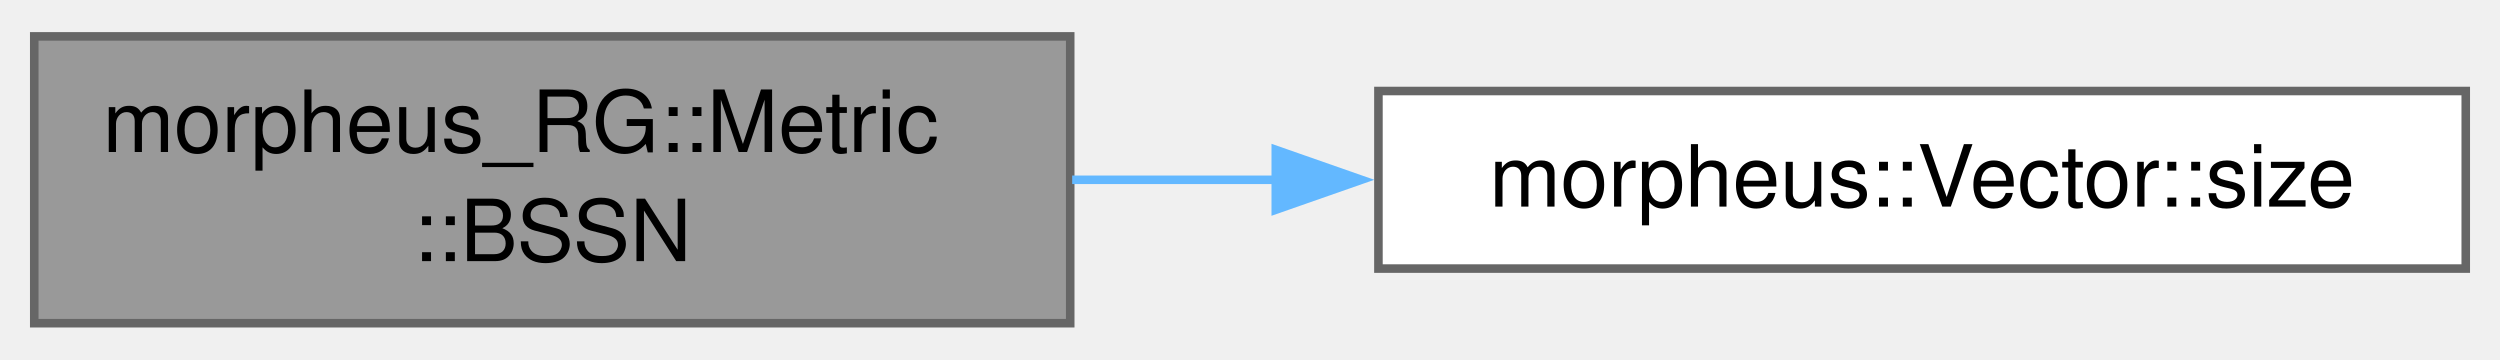
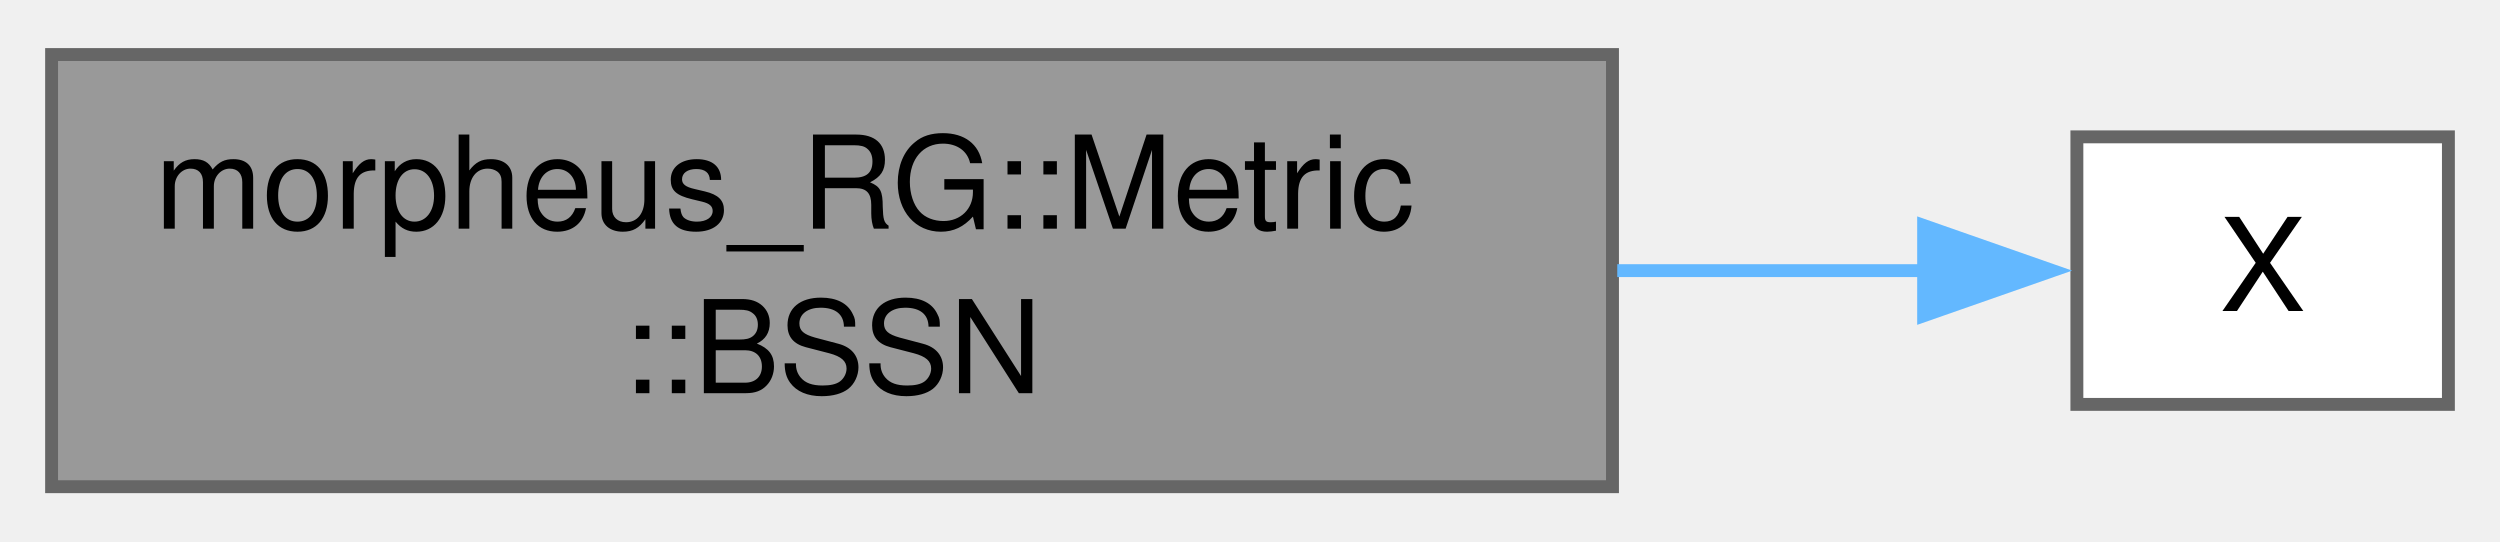
- <svg xmlns="http://www.w3.org/2000/svg" xmlns:xlink="http://www.w3.org/1999/xlink" width="292pt" height="42pt" viewBox="0.00 0.00 292.00 41.50">
+ <svg xmlns="http://www.w3.org/2000/svg" xmlns:xlink="http://www.w3.org/1999/xlink" width="194pt" height="42pt" viewBox="0.00 0.00 193.80 41.50">
  <g id="graph0" class="graph" transform="scale(1 1) rotate(0) translate(4 37.5)">
    <g id="Node000001" class="node">
      <g id="a_Node000001">
        <a xlink:title="Extract BSSN 3+1 variables (lapse, shift, and spatial metric)">
          <polygon fill="#999999" stroke="#666666" points="121,-33.5 0,-33.5 0,0 121,0 121,-33.5" />
          <text text-anchor="start" x="8" y="-20" font-family="Helvetica,sans-Serif" font-size="10.00">morpheus_RG::Metric</text>
          <text text-anchor="middle" x="60.5" y="-7.25" font-family="Helvetica,sans-Serif" font-size="10.00">::BSSN</text>
        </a>
      </g>
    </g>
    <g id="Node000002" class="node">
      <g id="a_Node000002">
-         <a xlink:href="classmorpheus_1_1Vector.html#a723fe75fae6b15e8dc900acf5b323bbc" target="_top" xlink:title=" ">
-           <polygon fill="white" stroke="#666666" points="284,-27.12 157,-27.12 157,-6.38 284,-6.38 284,-27.12" />
-           <text text-anchor="middle" x="220.5" y="-13.62" font-family="Helvetica,sans-Serif" font-size="10.00">morpheus::Vector::size</text>
+         <a xlink:href="MorpheusDispatchPlugin_8cpp.html#ae7a4f049afe21929e85eab6e461de56e" target="_top" xlink:title="Register the plugin under the name &quot;morpheus-dispatch&quot;.">
+           <polygon fill="white" stroke="#666666" points="185.8,-27.12 157,-27.12 157,-6.38 185.8,-6.38 185.8,-27.12" />
+           <text text-anchor="middle" x="171.4" y="-13.62" font-family="Helvetica,sans-Serif" font-size="10.00">X</text>
        </a>
      </g>
    </g>
    <g id="edge1_Node000001_Node000002" class="edge">
      <g id="a_edge1_Node000001_Node000002">
        <a xlink:title=" ">
-           <path fill="none" stroke="#63b8ff" d="M121.23,-16.75C129.07,-16.75 137.18,-16.75 145.23,-16.75" />
-           <polygon fill="#63b8ff" stroke="#63b8ff" points="145.01,-20.25 155.01,-16.75 145.01,-13.25 145.01,-20.25" />
+           <path fill="none" stroke="#63b8ff" d="M121.37,-16.75C129.75,-16.75 137.96,-16.75 145.19,-16.75" />
+           <polygon fill="#63b8ff" stroke="#63b8ff" points="145.12,-20.25 155.12,-16.75 145.12,-13.25 145.12,-20.25" />
        </a>
      </g>
    </g>
  </g>
</svg>
